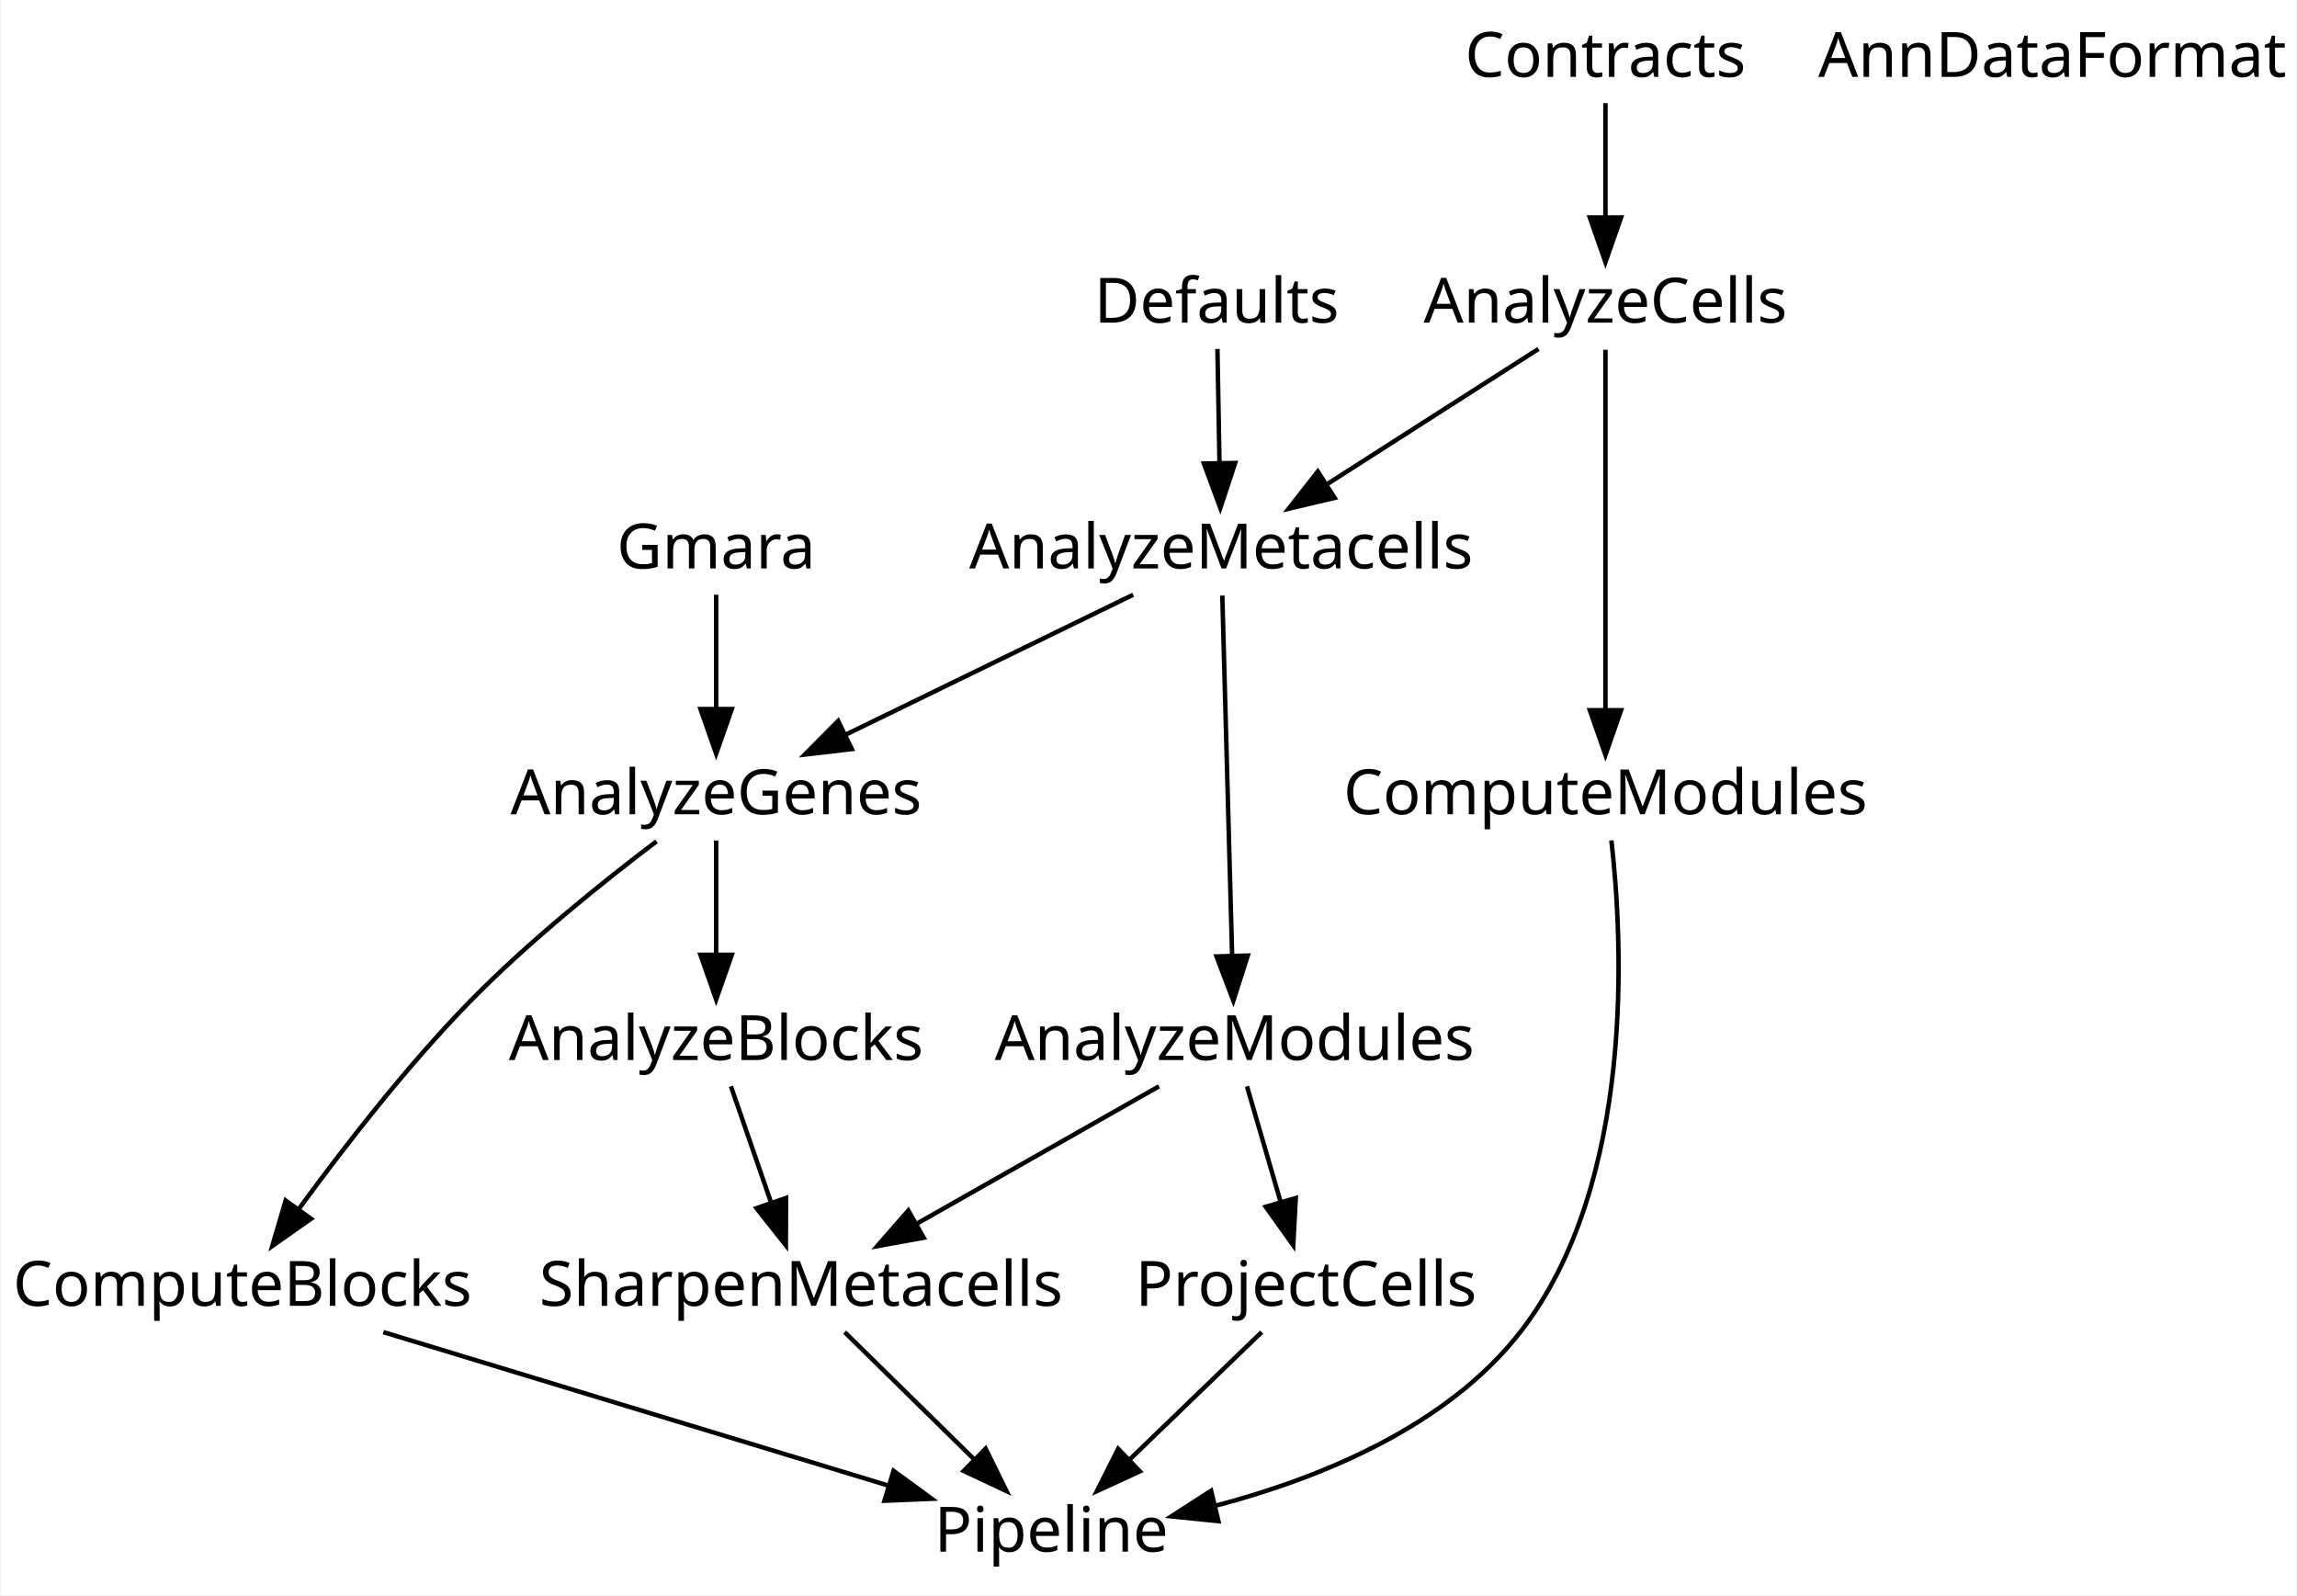
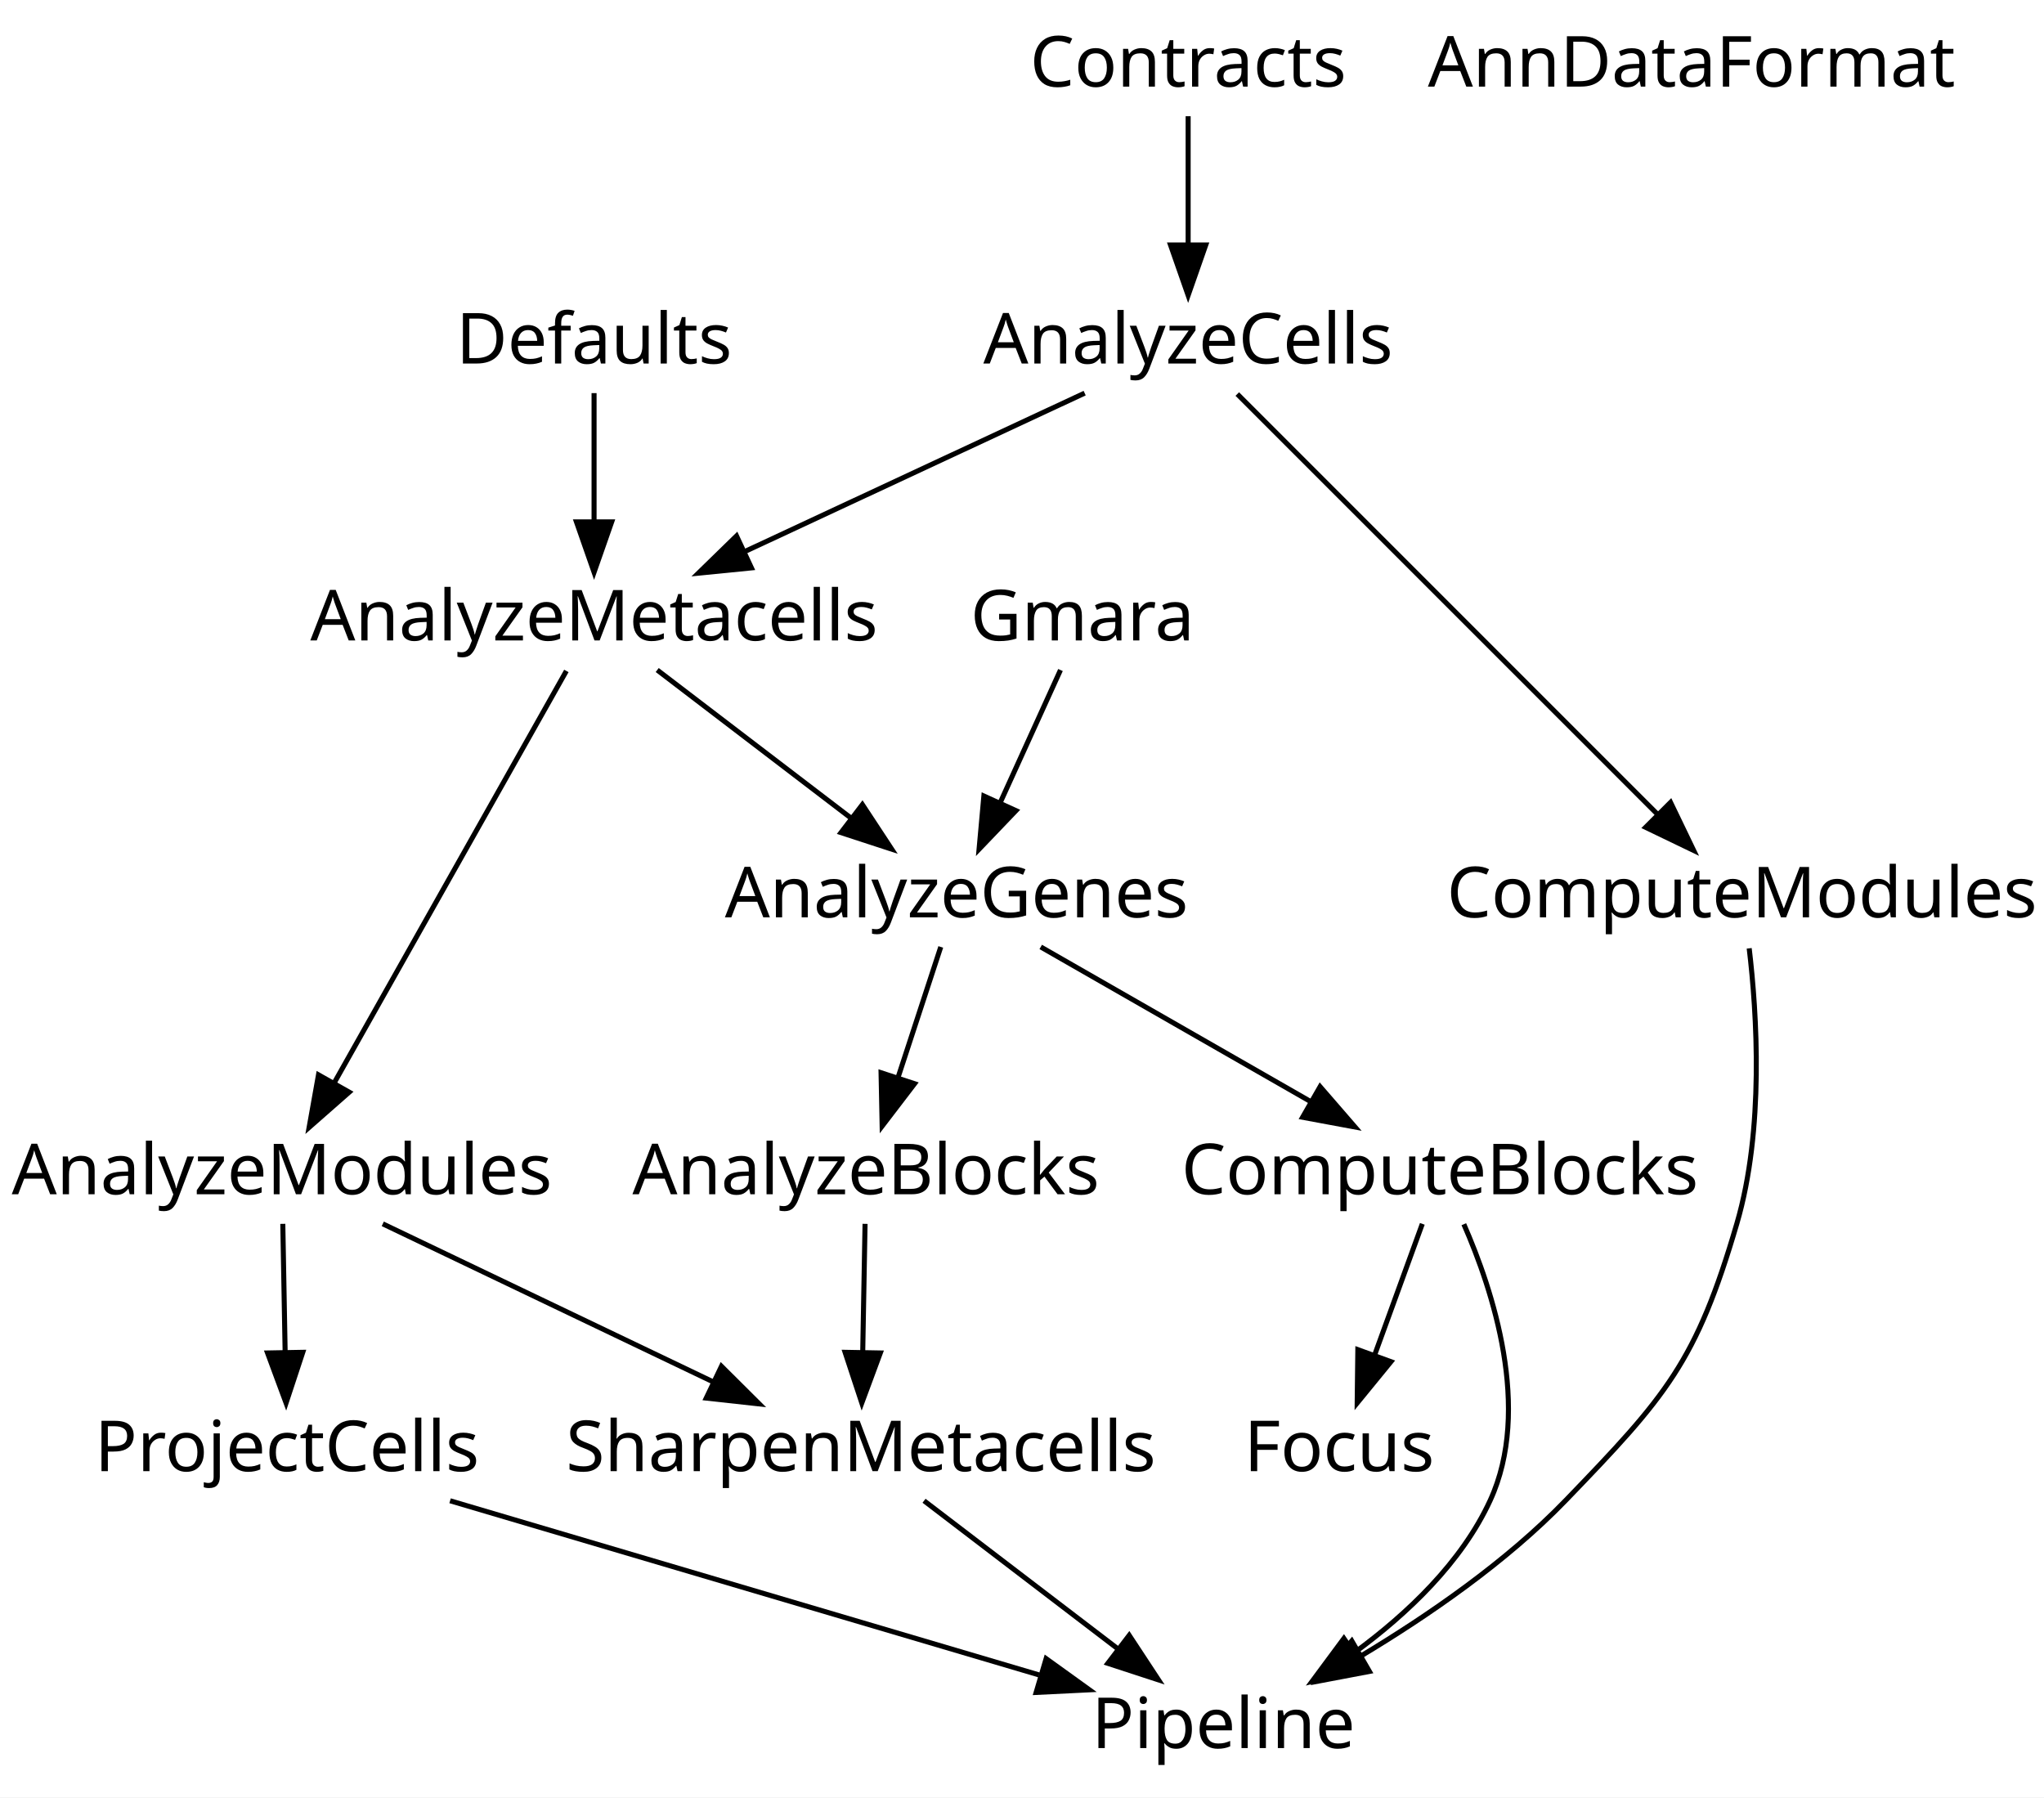
- <svg xmlns="http://www.w3.org/2000/svg" xmlns:xlink="http://www.w3.org/1999/xlink" width="514pt" height="357pt" viewBox="0.00 0.00 513.50 357.00">
+ <svg xmlns="http://www.w3.org/2000/svg" xmlns:xlink="http://www.w3.org/1999/xlink" width="406pt" height="357pt" viewBox="0.00 0.00 406.00 357.00">
  <g id="graph0" class="graph" transform="scale(1 1) rotate(0) translate(4 353)">
-     <polygon fill="#ffffff" stroke="transparent" points="-4,4 -4,-353 509.5,-353 509.5,4 -4,4" />
+     <polygon fill="#ffffff" stroke="transparent" points="-4,4 -4,-353 402,-353 402,4 -4,4" />
    <g id="node1" class="node">
      <g id="a_node1">
        <a xlink:href="analyze_blocks.html" xlink:title="AnalyzeBlocks" target="_top">
-           <polygon fill="none" stroke="#ffffff" points="202,-129 110,-129 110,-110 202,-110 202,-129" />
-           <text text-anchor="middle" x="156" y="-115.8" font-family="Sans-Serif" font-size="14.00" fill="#000000">AnalyzeBlocks</text>
+           <polygon fill="none" stroke="#ffffff" points="214,-129 122,-129 122,-110 214,-110 214,-129" />
+           <text text-anchor="middle" x="168" y="-115.8" font-family="Sans-Serif" font-size="14.00" fill="#000000">AnalyzeBlocks</text>
        </a>
      </g>
    </g>
-     <g id="node14" class="node">
-       <g id="a_node14">
+     <g id="node15" class="node">
+       <g id="a_node15">
        <a xlink:href="sharpen_metacells.html" xlink:title="SharpenMetacells" target="_top">
-           <polygon fill="none" stroke="#ffffff" points="231.5,-74 118.5,-74 118.5,-55 231.5,-55 231.5,-74" />
-           <text text-anchor="middle" x="175" y="-60.8" font-family="Sans-Serif" font-size="14.00" fill="#000000">SharpenMetacells</text>
+           <polygon fill="none" stroke="#ffffff" points="223.5,-74 110.5,-74 110.5,-55 223.5,-55 223.5,-74" />
+           <text text-anchor="middle" x="167" y="-60.8" font-family="Sans-Serif" font-size="14.00" fill="#000000">SharpenMetacells</text>
        </a>
      </g>
    </g>
-     <g id="edge15" class="edge">
-       <path fill="none" stroke="#000000" d="M159.31,-109.92C161.786,-102.752 165.255,-92.709 168.302,-83.888" />
-       <polygon fill="#000000" stroke="#000000" points="171.643,-84.936 171.6,-74.341 165.027,-82.65 171.643,-84.936" />
+     <g id="edge16" class="edge">
+       <path fill="none" stroke="#000000" d="M167.826,-109.92C167.698,-102.908 167.521,-93.144 167.363,-84.465" />
+       <polygon fill="#000000" stroke="#000000" points="170.86,-84.275 167.179,-74.341 163.861,-84.403 170.86,-84.275" />
    </g>
    <g id="node2" class="node">
      <g id="a_node2">
        <a xlink:href="analyze_genes.html" xlink:title="AnalyzeGenes" target="_top">
-           <polygon fill="none" stroke="#ffffff" points="202.5,-184 109.5,-184 109.5,-165 202.5,-165 202.5,-184" />
-           <text text-anchor="middle" x="156" y="-170.8" font-family="Sans-Serif" font-size="14.00" fill="#000000">AnalyzeGenes</text>
+           <polygon fill="none" stroke="#ffffff" points="232.5,-184 139.5,-184 139.5,-165 232.5,-165 232.5,-184" />
+           <text text-anchor="middle" x="186" y="-170.8" font-family="Sans-Serif" font-size="14.00" fill="#000000">AnalyzeGenes</text>
        </a>
      </g>
    </g>
    <g id="edge1" class="edge">
-       <path fill="none" stroke="#000000" d="M156,-164.92C156,-157.908 156,-148.144 156,-139.465" />
-       <polygon fill="#000000" stroke="#000000" points="159.5,-139.341 156,-129.341 152.5,-139.341 159.5,-139.341" />
+       <path fill="none" stroke="#000000" d="M182.865,-164.92C180.519,-157.752 177.232,-147.709 174.345,-138.888" />
+       <polygon fill="#000000" stroke="#000000" points="177.657,-137.756 171.221,-129.341 171.005,-139.934 177.657,-137.756" />
    </g>
    <g id="node10" class="node">
      <g id="a_node10">
        <a xlink:href="compute_blocks.html" xlink:title="ComputeBlocks" target="_top">
-           <polygon fill="none" stroke="#ffffff" points="100,-74 0,-74 0,-55 100,-55 100,-74" />
-           <text text-anchor="middle" x="50" y="-60.8" font-family="Sans-Serif" font-size="14.00" fill="#000000">ComputeBlocks</text>
+           <polygon fill="none" stroke="#ffffff" points="332,-129 232,-129 232,-110 332,-110 332,-129" />
+           <text text-anchor="middle" x="282" y="-115.8" font-family="Sans-Serif" font-size="14.00" fill="#000000">ComputeBlocks</text>
        </a>
      </g>
    </g>
    <g id="edge8" class="edge">
-       <path fill="none" stroke="#000000" d="M142.665,-164.741C131.091,-155.982 114.171,-142.466 101,-129 86.726,-114.406 72.485,-95.991 62.694,-82.577" />
-       <polygon fill="#000000" stroke="#000000" points="65.355,-80.282 56.682,-74.198 59.668,-84.363 65.355,-80.282" />
+       <path fill="none" stroke="#000000" d="M202.722,-164.92C217.498,-156.454 239.279,-143.976 256.274,-134.239" />
+       <polygon fill="#000000" stroke="#000000" points="258.211,-137.163 265.148,-129.155 254.731,-131.089 258.211,-137.163" />
    </g>
    <g id="node3" class="node">
      <g id="a_node3">
        <a xlink:href="analyze_cells.html" xlink:title="AnalyzeCells" target="_top">
-           <polygon fill="none" stroke="#ffffff" points="396.5,-294 313.5,-294 313.5,-275 396.5,-275 396.5,-294" />
-           <text text-anchor="middle" x="355" y="-280.8" font-family="Sans-Serif" font-size="14.00" fill="#000000">AnalyzeCells</text>
+           <polygon fill="none" stroke="#ffffff" points="273.5,-294 190.5,-294 190.5,-275 273.5,-275 273.5,-294" />
+           <text text-anchor="middle" x="232" y="-280.8" font-family="Sans-Serif" font-size="14.00" fill="#000000">AnalyzeCells</text>
        </a>
      </g>
    </g>
    <g id="node5" class="node">
      <g id="a_node5">
        <a xlink:href="analyze_metacells.html" xlink:title="AnalyzeMetacells" target="_top">
-           <polygon fill="none" stroke="#ffffff" points="324,-239 214,-239 214,-220 324,-220 324,-239" />
-           <text text-anchor="middle" x="269" y="-225.8" font-family="Sans-Serif" font-size="14.00" fill="#000000">AnalyzeMetacells</text>
+           <polygon fill="none" stroke="#ffffff" points="169,-239 59,-239 59,-220 169,-220 169,-239" />
+           <text text-anchor="middle" x="114" y="-225.8" font-family="Sans-Serif" font-size="14.00" fill="#000000">AnalyzeMetacells</text>
        </a>
      </g>
    </g>
    <g id="edge5" class="edge">
-       <path fill="none" stroke="#000000" d="M340.02,-274.92C327.028,-266.611 307.991,-254.436 292.897,-244.783" />
-       <polygon fill="#000000" stroke="#000000" points="294.407,-241.594 284.097,-239.155 290.636,-247.491 294.407,-241.594" />
+       <path fill="none" stroke="#000000" d="M211.446,-274.92C192.779,-266.219 165.017,-253.279 143.895,-243.434" />
+       <polygon fill="#000000" stroke="#000000" points="145.257,-240.207 134.714,-239.155 142.3,-246.552 145.257,-240.207" />
    </g>
    <g id="node11" class="node">
      <g id="a_node11">
        <a xlink:href="compute_modules.html" xlink:title="ComputeModules" target="_top">
-           <polygon fill="none" stroke="#ffffff" points="411,-184 299,-184 299,-165 411,-165 411,-184" />
-           <text text-anchor="middle" x="355" y="-170.8" font-family="Sans-Serif" font-size="14.00" fill="#000000">ComputeModules</text>
+           <polygon fill="none" stroke="#ffffff" points="398,-184 286,-184 286,-165 398,-165 398,-184" />
+           <text text-anchor="middle" x="342" y="-170.8" font-family="Sans-Serif" font-size="14.00" fill="#000000">ComputeModules</text>
        </a>
      </g>
    </g>
    <g id="edge9" class="edge">
-       <path fill="none" stroke="#000000" d="M355,-274.738C355,-256.754 355,-218.065 355,-194.36" />
-       <polygon fill="#000000" stroke="#000000" points="358.5,-194.083 355,-184.083 351.5,-194.083 358.5,-194.083" />
+       <path fill="none" stroke="#000000" d="M241.762,-274.738C260.563,-255.937 301.995,-214.505 325.276,-191.224" />
+       <polygon fill="#000000" stroke="#000000" points="327.821,-193.629 332.417,-184.083 322.871,-188.679 327.821,-193.629" />
    </g>
    <g id="node4" class="node">
      <g id="a_node4">
        <a xlink:href="contracts.html" xlink:title="Contracts" target="_top">
-           <polygon fill="none" stroke="#ffffff" points="386,-349 324,-349 324,-330 386,-330 386,-349" />
-           <text text-anchor="middle" x="355" y="-335.8" font-family="Sans-Serif" font-size="14.00" fill="#000000">Contracts</text>
+           <polygon fill="none" stroke="#ffffff" points="263,-349 201,-349 201,-330 263,-330 263,-349" />
+           <text text-anchor="middle" x="232" y="-335.8" font-family="Sans-Serif" font-size="14.00" fill="#000000">Contracts</text>
        </a>
      </g>
    </g>
    <g id="edge2" class="edge">
-       <path fill="none" stroke="#000000" d="M355,-329.92C355,-322.908 355,-313.144 355,-304.465" />
-       <polygon fill="#000000" stroke="#000000" points="358.5,-304.341 355,-294.341 351.5,-304.341 358.5,-304.341" />
+       <path fill="none" stroke="#000000" d="M232,-329.92C232,-322.908 232,-313.144 232,-304.465" />
+       <polygon fill="#000000" stroke="#000000" points="235.5,-304.341 232,-294.341 228.5,-304.341 235.5,-304.341" />
    </g>
    <g id="edge3" class="edge">
-       <path fill="none" stroke="#000000" d="M249.317,-219.92C231.521,-211.258 205.095,-198.396 184.902,-188.567" />
-       <polygon fill="#000000" stroke="#000000" points="186.36,-185.384 175.837,-184.155 183.296,-191.679 186.36,-185.384" />
+       <path fill="none" stroke="#000000" d="M126.541,-219.92C137.148,-211.818 152.566,-200.04 165.044,-190.508" />
+       <polygon fill="#000000" stroke="#000000" points="167.295,-193.193 173.118,-184.341 163.046,-187.63 167.295,-193.193" />
    </g>
    <g id="node8" class="node">
      <g id="a_node8">
        <a xlink:href="analyze_modules.html" xlink:title="AnalyzeModules" target="_top">
-           <polygon fill="none" stroke="#ffffff" points="324,-129 220,-129 220,-110 324,-110 324,-129" />
-           <text text-anchor="middle" x="272" y="-115.8" font-family="Sans-Serif" font-size="14.00" fill="#000000">AnalyzeModules</text>
+           <polygon fill="none" stroke="#ffffff" points="104,-129 0,-129 0,-110 104,-110 104,-129" />
+           <text text-anchor="middle" x="52" y="-115.8" font-family="Sans-Serif" font-size="14.00" fill="#000000">AnalyzeModules</text>
        </a>
      </g>
    </g>
    <g id="edge7" class="edge">
-       <path fill="none" stroke="#000000" d="M269.266,-219.738C269.757,-201.754 270.812,-163.065 271.458,-139.36" />
-       <polygon fill="#000000" stroke="#000000" points="274.965,-139.175 271.739,-129.083 267.967,-138.984 274.965,-139.175" />
+       <path fill="none" stroke="#000000" d="M108.498,-219.738C98.177,-201.427 75.758,-161.651 62.474,-138.082" />
+       <polygon fill="#000000" stroke="#000000" points="65.36,-136.076 57.401,-129.083 59.262,-139.513 65.36,-136.076" />
    </g>
    <g id="node6" class="node">
      <g id="a_node6">
        <a xlink:href="gmara.html" xlink:title="Gmara" target="_top">
-           <polygon fill="none" stroke="#ffffff" points="179.5,-239 132.5,-239 132.5,-220 179.5,-220 179.5,-239" />
-           <text text-anchor="middle" x="156" y="-225.8" font-family="Sans-Serif" font-size="14.00" fill="#000000">Gmara</text>
+           <polygon fill="none" stroke="#ffffff" points="234.5,-239 187.5,-239 187.5,-220 234.5,-220 234.5,-239" />
+           <text text-anchor="middle" x="211" y="-225.8" font-family="Sans-Serif" font-size="14.00" fill="#000000">Gmara</text>
        </a>
      </g>
    </g>
    <g id="edge4" class="edge">
-       <path fill="none" stroke="#000000" d="M156,-219.92C156,-212.908 156,-203.144 156,-194.465" />
-       <polygon fill="#000000" stroke="#000000" points="159.5,-194.341 156,-184.341 152.5,-194.341 159.5,-194.341" />
+       <path fill="none" stroke="#000000" d="M206.645,-219.92C203.352,-212.675 198.723,-202.49 194.682,-193.601" />
+       <polygon fill="#000000" stroke="#000000" points="197.798,-191.996 190.473,-184.341 191.425,-194.893 197.798,-191.996" />
    </g>
    <g id="node7" class="node">
      <g id="a_node7">
        <a xlink:href="defaults.html" xlink:title="Defaults" target="_top">
-           <polygon fill="none" stroke="#ffffff" points="295,-294 241,-294 241,-275 295,-275 295,-294" />
-           <text text-anchor="middle" x="268" y="-280.8" font-family="Sans-Serif" font-size="14.00" fill="#000000">Defaults</text>
+           <polygon fill="none" stroke="#ffffff" points="141,-294 87,-294 87,-275 141,-275 141,-294" />
+           <text text-anchor="middle" x="114" y="-280.8" font-family="Sans-Serif" font-size="14.00" fill="#000000">Defaults</text>
        </a>
      </g>
    </g>
    <g id="edge6" class="edge">
-       <path fill="none" stroke="#000000" d="M268.174,-274.92C268.302,-267.908 268.479,-258.144 268.637,-249.465" />
-       <polygon fill="#000000" stroke="#000000" points="272.139,-249.403 268.821,-239.341 265.14,-249.275 272.139,-249.403" />
+       <path fill="none" stroke="#000000" d="M114,-274.92C114,-267.908 114,-258.144 114,-249.465" />
+       <polygon fill="#000000" stroke="#000000" points="117.5,-249.341 114,-239.341 110.5,-249.341 117.5,-249.341" />
    </g>
-     <g id="node13" class="node">
-       <g id="a_node13">
+     <g id="node14" class="node">
+       <g id="a_node14">
        <a xlink:href="project_cells.html" xlink:title="ProjectCells" target="_top">
-           <polygon fill="none" stroke="#ffffff" points="326.5,-74 249.5,-74 249.5,-55 326.5,-55 326.5,-74" />
-           <text text-anchor="middle" x="288" y="-60.8" font-family="Sans-Serif" font-size="14.00" fill="#000000">ProjectCells</text>
+           <polygon fill="none" stroke="#ffffff" points="91.5,-74 14.5,-74 14.5,-55 91.5,-55 91.5,-74" />
+           <text text-anchor="middle" x="53" y="-60.8" font-family="Sans-Serif" font-size="14.00" fill="#000000">ProjectCells</text>
        </a>
      </g>
    </g>
-     <g id="edge14" class="edge">
-       <path fill="none" stroke="#000000" d="M274.787,-109.92C276.849,-102.83 279.73,-92.927 282.276,-84.176" />
-       <polygon fill="#000000" stroke="#000000" points="285.704,-84.921 285.137,-74.341 278.983,-82.965 285.704,-84.921" />
+     <g id="edge15" class="edge">
+       <path fill="none" stroke="#000000" d="M52.174,-109.92C52.302,-102.908 52.479,-93.144 52.637,-84.465" />
+       <polygon fill="#000000" stroke="#000000" points="56.139,-84.403 52.821,-74.341 49.14,-84.275 56.139,-84.403" />
    </g>
-     <g id="edge16" class="edge">
-       <path fill="none" stroke="#000000" d="M255.104,-109.92C240.174,-101.454 218.166,-88.975 200.994,-79.239" />
-       <polygon fill="#000000" stroke="#000000" points="202.453,-76.043 192.028,-74.155 199,-82.132 202.453,-76.043" />
+     <g id="edge17" class="edge">
+       <path fill="none" stroke="#000000" d="M72.031,-109.92C90.142,-101.258 117.036,-88.396 137.586,-78.567" />
+       <polygon fill="#000000" stroke="#000000" points="139.301,-81.627 146.812,-74.155 136.281,-75.312 139.301,-81.627" />
    </g>
    <g id="node9" class="node">
      <g id="a_node9">
        <a xlink:href="anndata_format.html" xlink:title="AnnDataFormat" target="_top">
-           <polygon fill="none" stroke="#ffffff" points="505.5,-349 404.5,-349 404.5,-330 505.5,-330 505.5,-349" />
-           <text text-anchor="middle" x="455" y="-335.8" font-family="Sans-Serif" font-size="14.00" fill="#000000">AnnDataFormat</text>
+           <polygon fill="none" stroke="#ffffff" points="382.5,-349 281.5,-349 281.5,-330 382.5,-330 382.5,-349" />
+           <text text-anchor="middle" x="332" y="-335.8" font-family="Sans-Serif" font-size="14.00" fill="#000000">AnnDataFormat</text>
        </a>
      </g>
    </g>
    <g id="node12" class="node">
      <g id="a_node12">
-         <a xlink:href="pipeline.html" xlink:title="Pipeline" target="_top">
-           <polygon fill="none" stroke="#ffffff" points="257.5,-19 204.5,-19 204.5,0 257.5,0 257.5,-19" />
-           <text text-anchor="middle" x="231" y="-5.8" font-family="Sans-Serif" font-size="14.00" fill="#000000">Pipeline</text>
+         <a xlink:href="focus.html" xlink:title="Focus" target="_top">
+           <polygon fill="none" stroke="#ffffff" points="282.5,-74 241.5,-74 241.5,-55 282.5,-55 282.5,-74" />
+           <text text-anchor="middle" x="262" y="-60.8" font-family="Sans-Serif" font-size="14.00" fill="#000000">Focus</text>
        </a>
      </g>
    </g>
    <g id="edge10" class="edge">
-       <path fill="none" stroke="#000000" d="M81.528,-54.92C113.011,-45.353 161.361,-30.661 194.492,-20.593" />
-       <polygon fill="#000000" stroke="#000000" points="195.7,-23.885 204.25,-17.628 193.665,-17.187 195.7,-23.885" />
+       <path fill="none" stroke="#000000" d="M278.516,-109.92C275.91,-102.752 272.258,-92.709 269.05,-83.888" />
+       <polygon fill="#000000" stroke="#000000" points="272.285,-82.543 265.579,-74.341 265.707,-84.935 272.285,-82.543" />
+     </g>
+     <g id="node13" class="node">
+       <g id="a_node13">
+         <a xlink:href="pipeline.html" xlink:title="Pipeline" target="_top">
+           <polygon fill="none" stroke="#ffffff" points="265.5,-19 212.5,-19 212.5,0 265.5,0 265.5,-19" />
+           <text text-anchor="middle" x="239" y="-5.8" font-family="Sans-Serif" font-size="14.00" fill="#000000">Pipeline</text>
+         </a>
+       </g>
    </g>
    <g id="edge11" class="edge">
-       <path fill="none" stroke="#000000" d="M356.33,-164.942C358.834,-143.004 361.881,-88.362 336,-55 319.452,-33.669 290.886,-22.163 267.724,-16.062" />
-       <polygon fill="#000000" stroke="#000000" points="268.393,-12.623 257.852,-13.694 266.76,-19.43 268.393,-12.623" />
+       <path fill="none" stroke="#000000" d="M286.759,-109.85C292.478,-96.813 300.327,-73.122 292,-55 286.344,-42.689 275.531,-32.458 265.139,-24.836" />
+       <polygon fill="#000000" stroke="#000000" points="266.87,-21.781 256.631,-19.058 262.938,-27.572 266.87,-21.781" />
    </g>
    <g id="edge12" class="edge">
-       <path fill="none" stroke="#000000" d="M278.071,-54.92C269.917,-47.051 258.17,-35.716 248.451,-26.338" />
-       <polygon fill="#000000" stroke="#000000" points="250.825,-23.766 241.199,-19.341 245.965,-28.803 250.825,-23.766" />
+       <path fill="none" stroke="#000000" d="M343.442,-164.643C344.967,-151.779 346.471,-128.703 341,-110 332.931,-82.418 326.952,-75.683 307,-55 295.221,-42.789 279.632,-32.069 266.351,-24.105" />
+       <polygon fill="#000000" stroke="#000000" points="268.01,-21.022 257.601,-19.048 264.508,-27.082 268.01,-21.022" />
    </g>
    <g id="edge13" class="edge">
-       <path fill="none" stroke="#000000" d="M184.755,-54.92C192.686,-47.129 204.079,-35.941 213.571,-26.618" />
-       <polygon fill="#000000" stroke="#000000" points="216.298,-28.845 220.98,-19.341 211.393,-23.851 216.298,-28.845" />
+       <path fill="none" stroke="#000000" d="M85.399,-54.92C118.035,-45.269 168.307,-30.404 202.373,-20.331" />
+       <polygon fill="#000000" stroke="#000000" points="203.791,-23.561 212.388,-17.369 201.806,-16.849 203.791,-23.561" />
+     </g>
+     <g id="edge14" class="edge">
+       <path fill="none" stroke="#000000" d="M179.541,-54.92C190.148,-46.818 205.566,-35.04 218.044,-25.508" />
+       <polygon fill="#000000" stroke="#000000" points="220.295,-28.193 226.118,-19.341 216.046,-22.63 220.295,-28.193" />
    </g>
  </g>
</svg>
